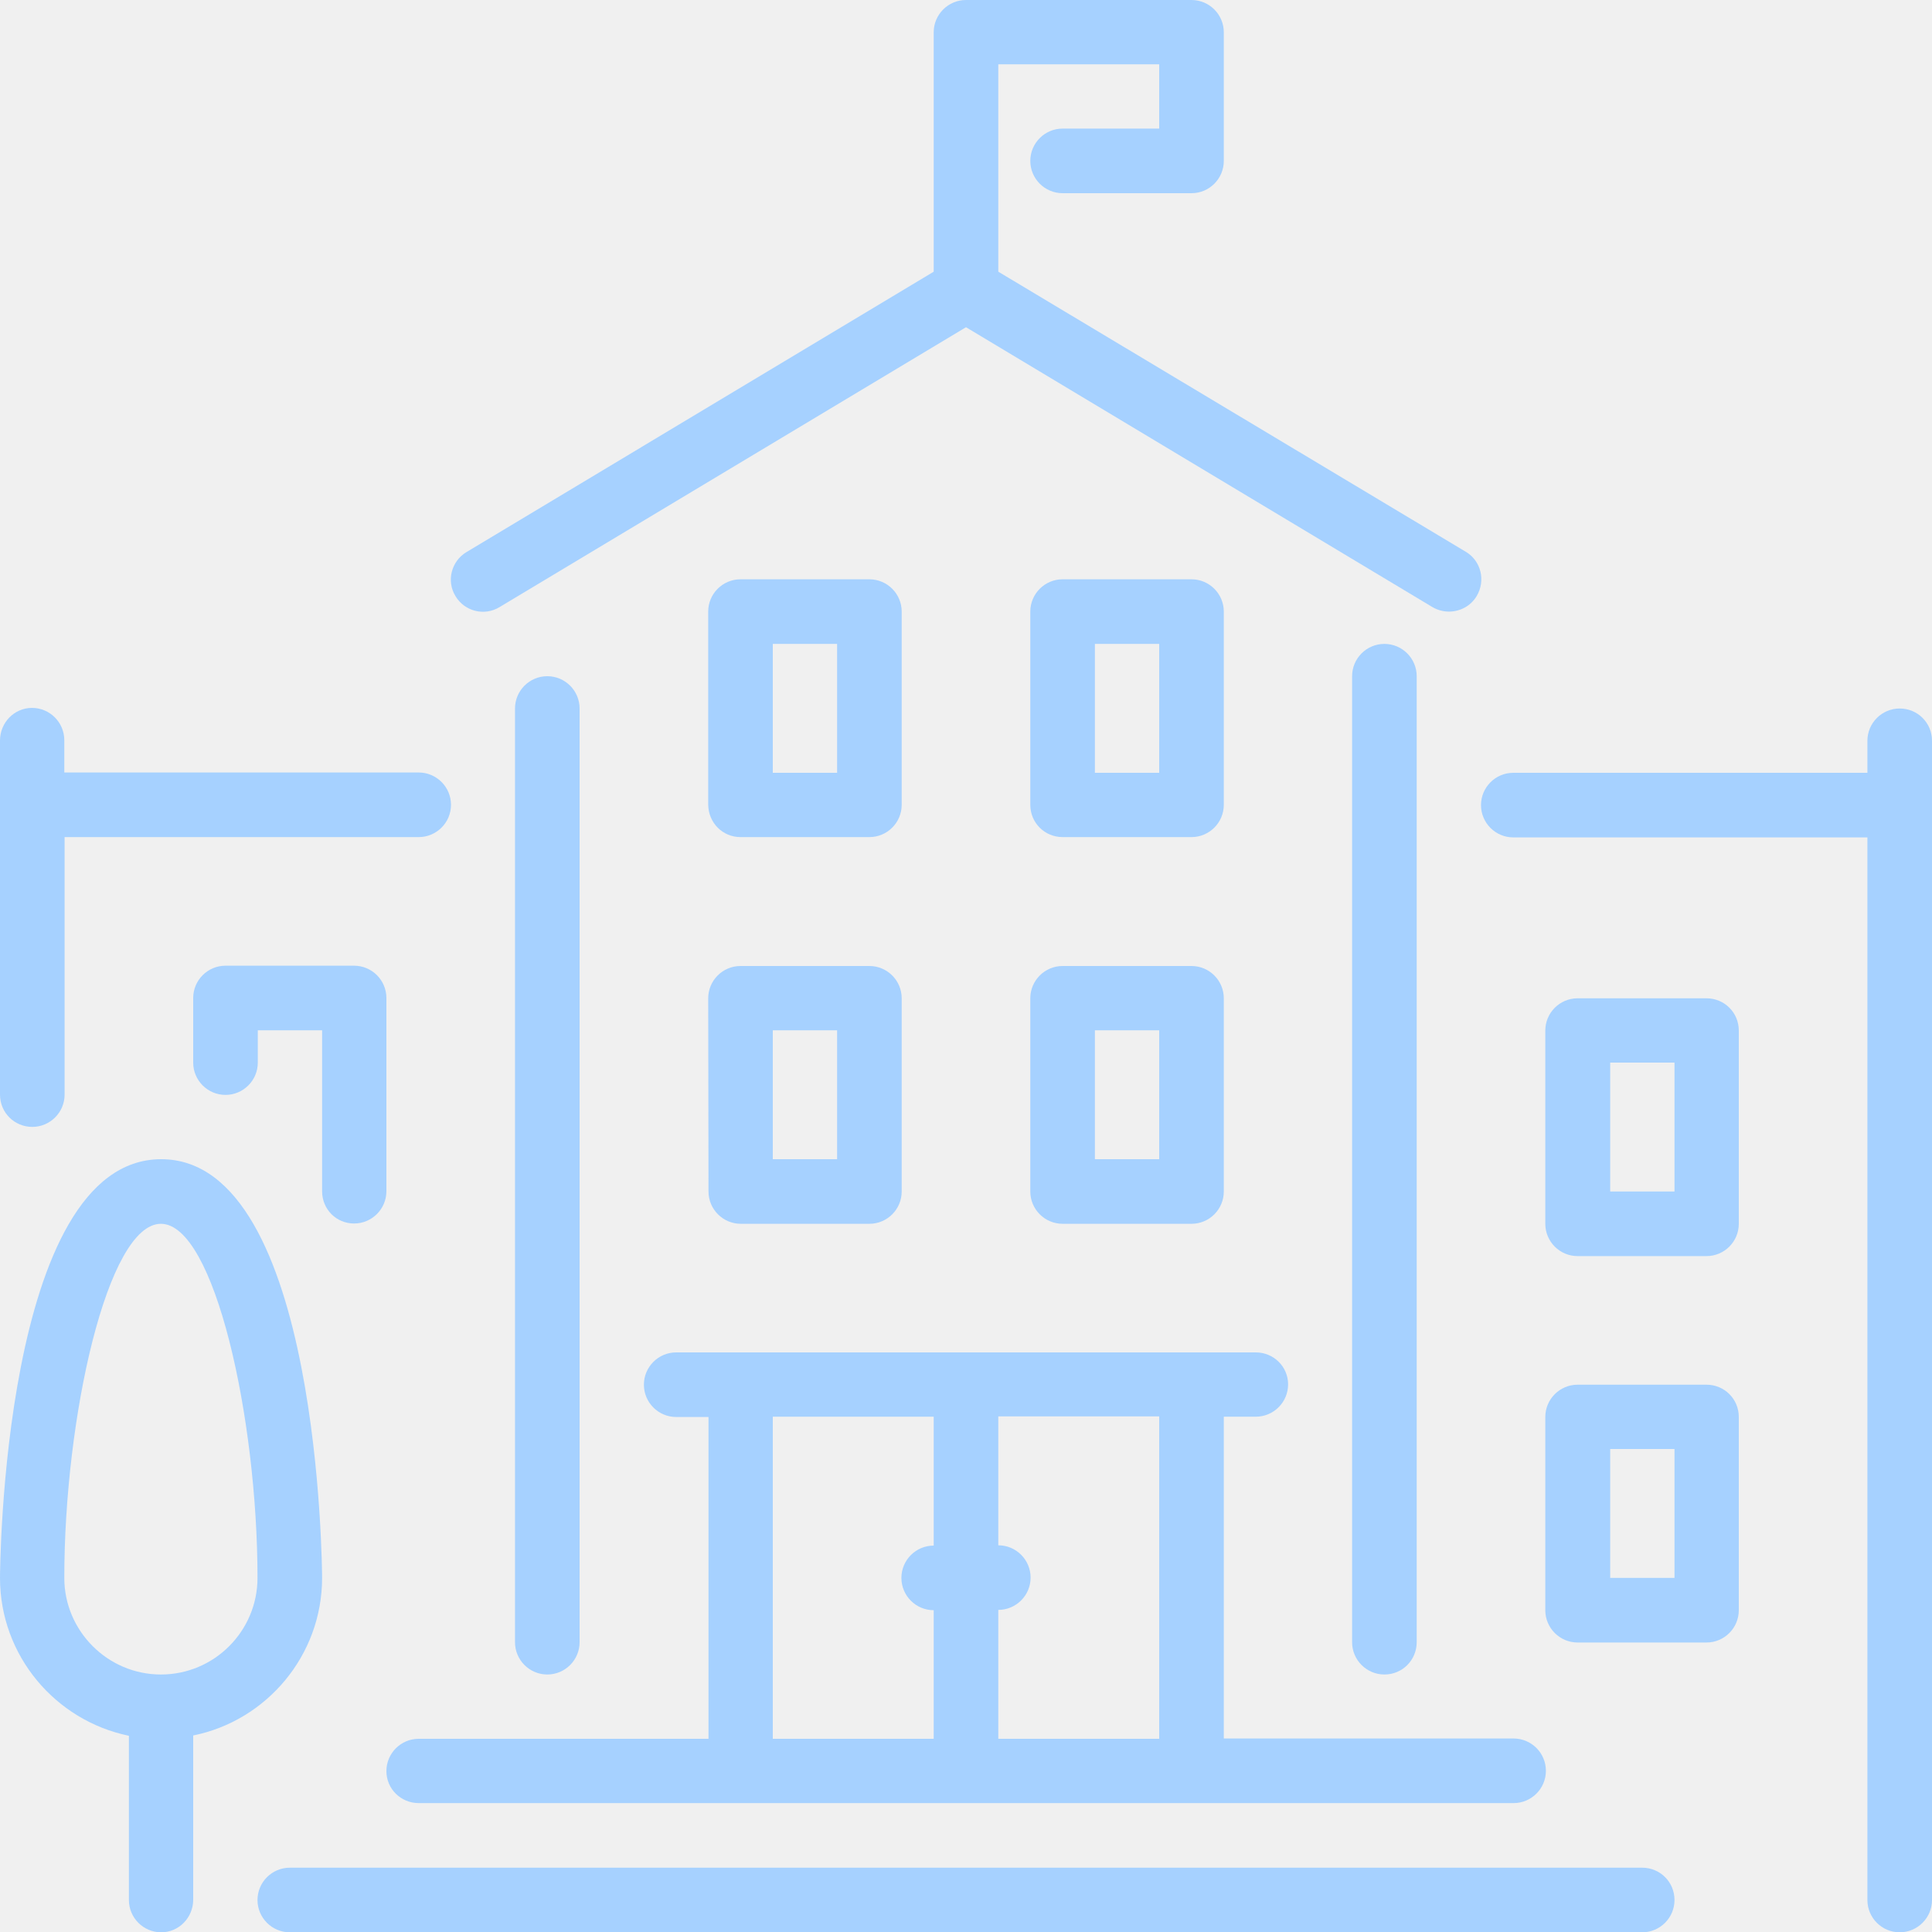
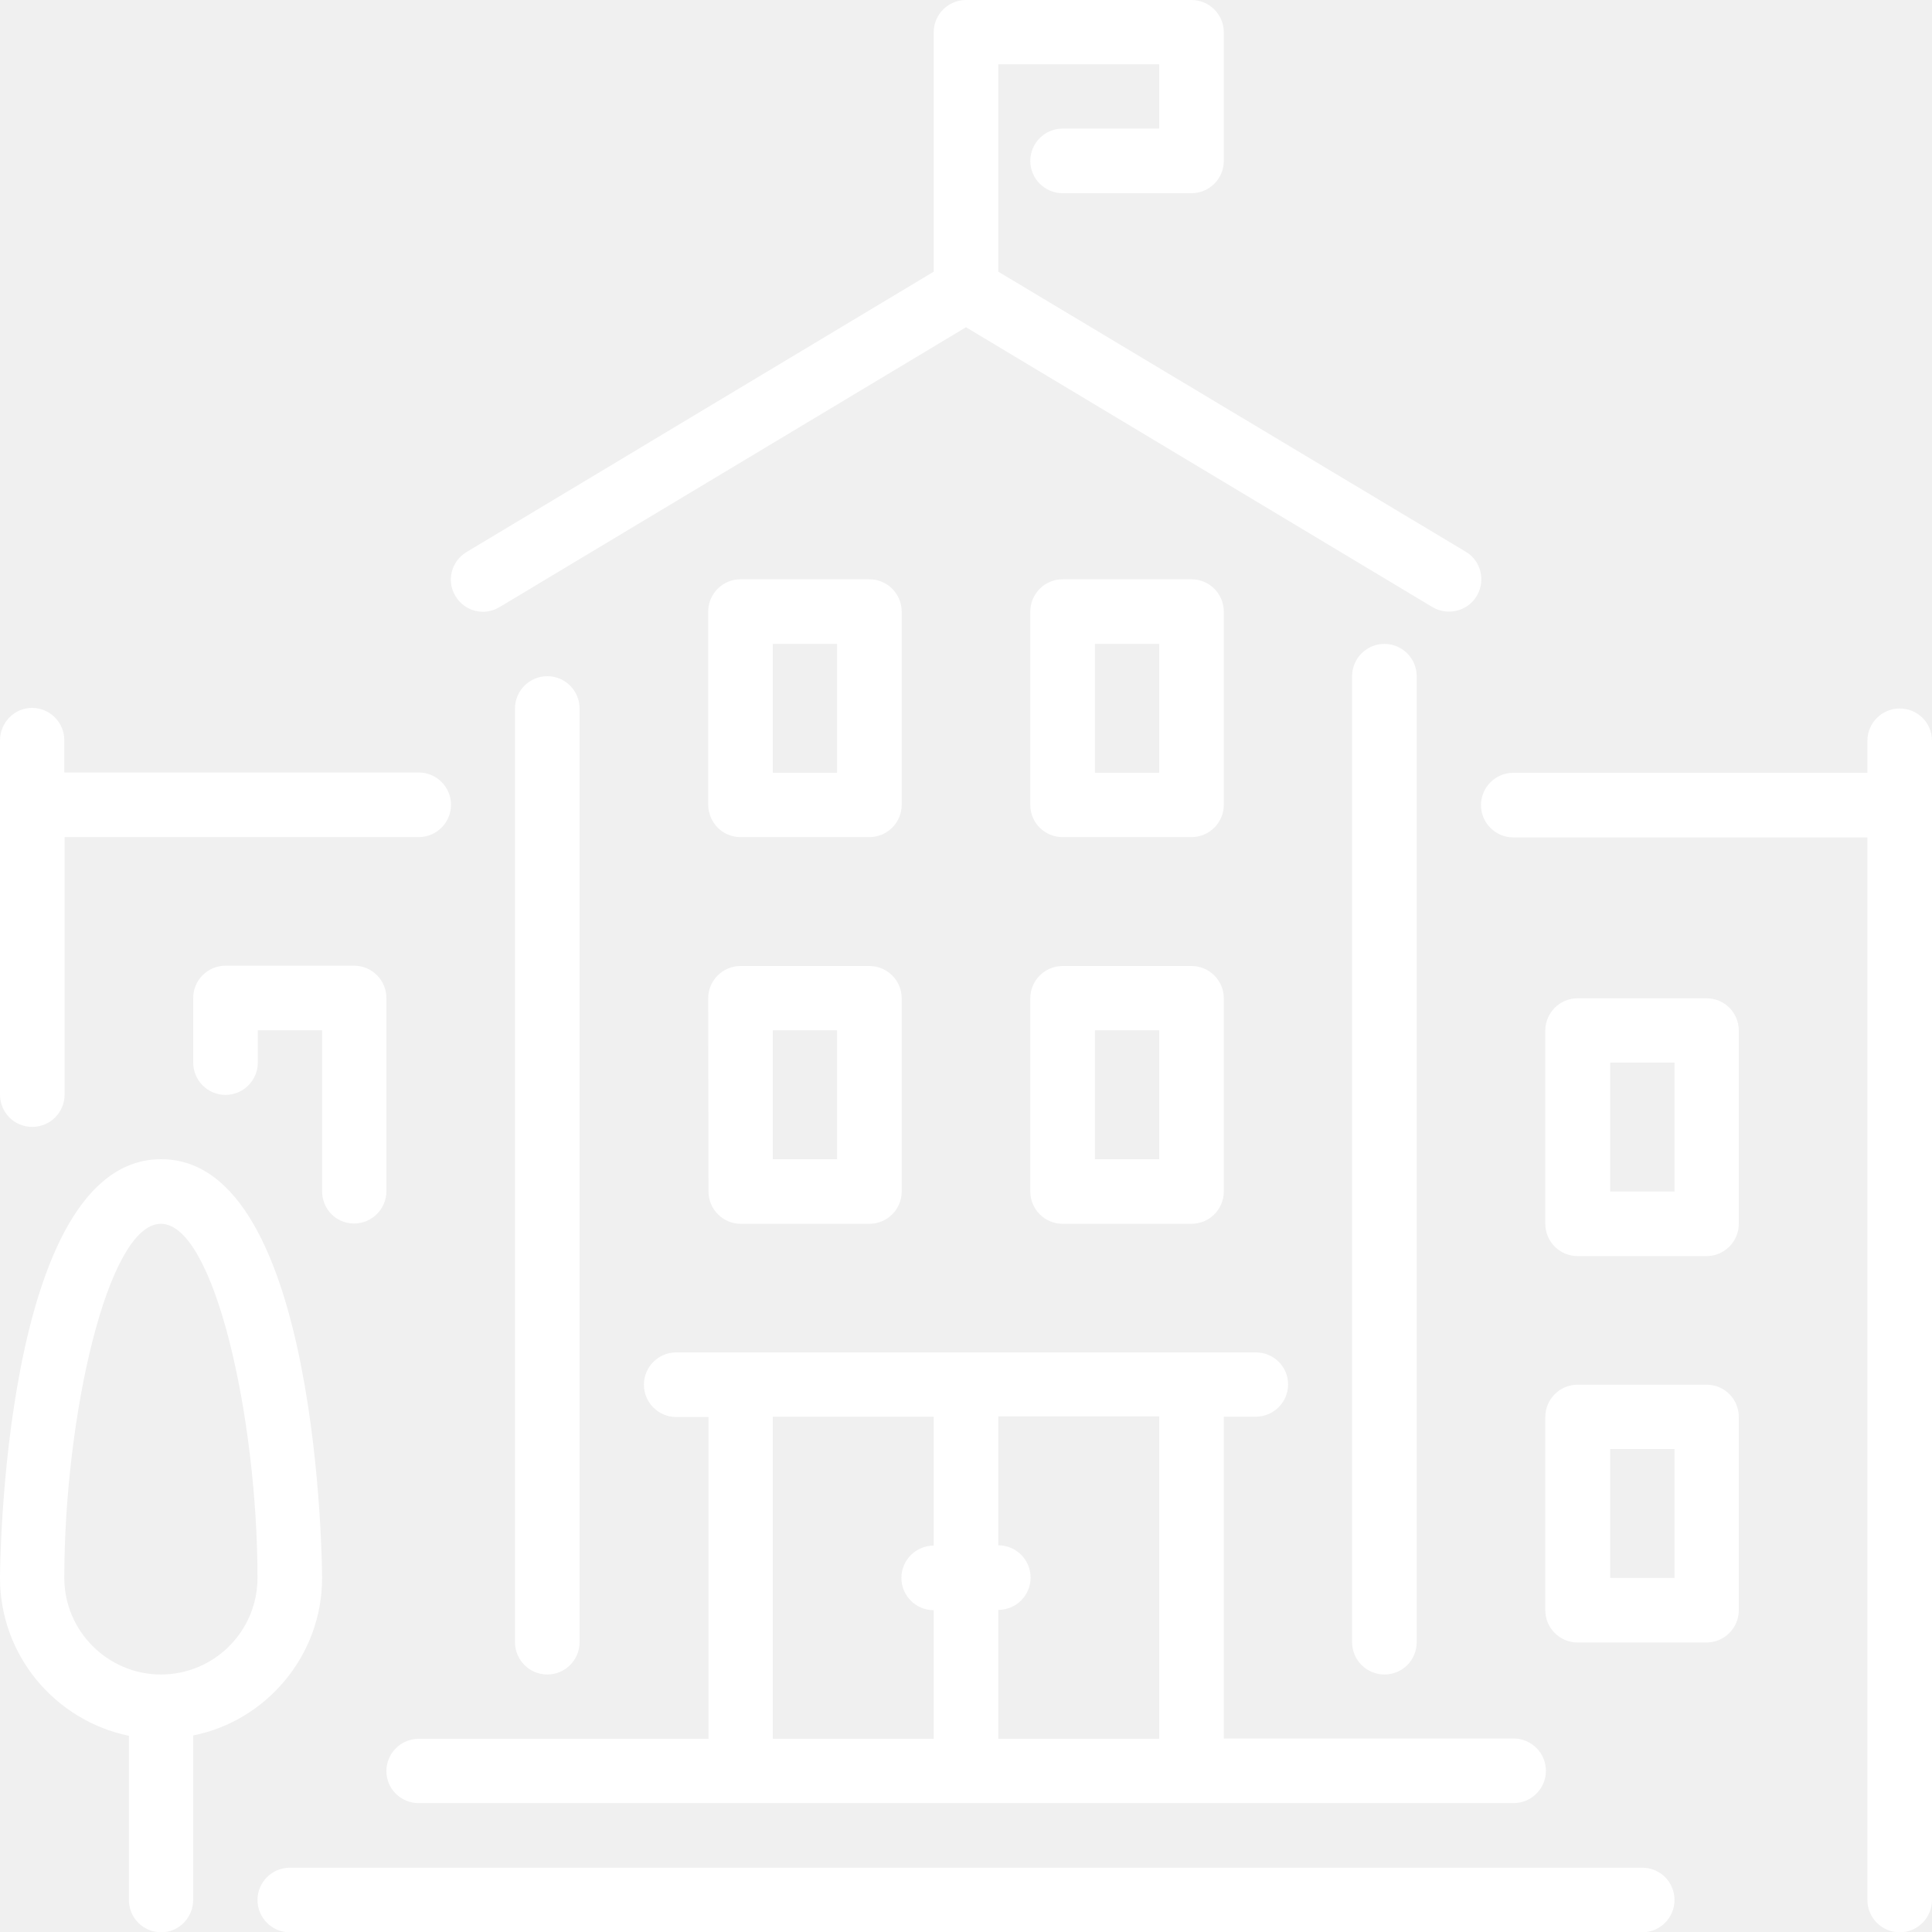
<svg xmlns="http://www.w3.org/2000/svg" version="1.1" id="Layer_1" x="0px" y="0px" viewBox="0 0 640 640" enable-background="new 0 0 640 640" xml:space="preserve">
  <g>
    <g>
      <g>
-         <path fill="#A6D1FF" d="M234.7,394.7c0,5.9,4.8,10.7,10.7,10.7H288c5.9,0,10.7-4.8,10.7-10.7v-64c0-5.9-4.8-10.7-10.7-10.7h-42.7     c-5.9,0-10.7,4.8-10.7,10.7L234.7,394.7L234.7,394.7z M256,341.3h21.3V384H256V341.3z" />
-         <path fill="#A6D1FF" d="M245.3,277.3H288c5.9,0,10.7-4.8,10.7-10.7v-64c0-5.9-4.8-10.7-10.7-10.7h-42.7     c-5.9,0-10.7,4.8-10.7,10.7v64C234.7,272.6,239.4,277.3,245.3,277.3z M256,213.3h21.3V256H256V213.3z" />
-         <path fill="#A6D1FF" d="M165.5,201.1L320,108.4l154.5,92.7c1.7,1,3.6,1.5,5.5,1.5c3.6,0,7.2-1.8,9.2-5.2c3-5.1,1.4-11.6-3.6-14.6     L330.7,90V21.3H384v21.3h-32c-5.9,0-10.7,4.8-10.7,10.7S346.1,64,352,64h42.7c5.9,0,10.7-4.8,10.7-10.7V10.7     c0-5.9-4.8-10.7-10.7-10.7H320c-5.9,0-10.7,4.8-10.7,10.7V90l-154.8,92.9c-5,3-6.7,9.6-3.6,14.6     C153.9,202.5,160.4,204.2,165.5,201.1z" />
-         <path fill="#A6D1FF" d="M117.3,405.3c5.9,0,10.7-4.8,10.7-10.7v-64c0-5.9-4.8-10.7-10.7-10.7H74.7c-5.9,0-10.7,4.8-10.7,10.7V352     c0,5.9,4.8,10.7,10.7,10.7s10.7-4.8,10.7-10.7v-10.7h21.3v53.3C106.7,400.6,111.4,405.3,117.3,405.3z" />
-         <path fill="#A6D1FF" d="M192,544V234.7c0-5.9-4.8-10.7-10.7-10.7c-5.9,0-10.7,4.8-10.7,10.7V544c0,5.9,4.8,10.7,10.7,10.7     C187.2,554.7,192,549.9,192,544z" />
-         <path fill="#A6D1FF" d="M138.7,597.3h362.7c5.9,0,10.7-4.8,10.7-10.7c0-5.9-4.8-10.7-10.7-10.7h-96V469.3H416     c5.9,0,10.7-4.8,10.7-10.7S421.9,448,416,448H224c-5.9,0-10.7,4.8-10.7,10.7s4.8,10.7,10.7,10.7h10.7V576h-96     c-5.9,0-10.7,4.8-10.7,10.7C128,592.6,132.8,597.3,138.7,597.3z M330.7,533.3c5.9,0,10.7-4.8,10.7-10.7c0-5.9-4.8-10.7-10.7-10.7     v-42.7H384V576h-53.3L330.7,533.3L330.7,533.3z M256,469.3h53.3V512c-5.9,0-10.7,4.8-10.7,10.7c0,5.9,4.8,10.7,10.7,10.7V576H256     V469.3z" />
-         <path fill="#A6D1FF" d="M565.3,458.7h-42.7c-5.9,0-10.7,4.8-10.7,10.7v64c0,5.9,4.8,10.7,10.7,10.7h42.7     c5.9,0,10.7-4.8,10.7-10.7v-64C576,463.4,571.2,458.7,565.3,458.7z M554.7,522.7h-21.3V480h21.3V522.7z" />
-         <path fill="#A6D1FF" d="M565.3,330.7h-42.7c-5.9,0-10.7,4.8-10.7,10.7v64c0,5.9,4.8,10.7,10.7,10.7h42.7     c5.9,0,10.7-4.8,10.7-10.7v-64C576,335.4,571.2,330.7,565.3,330.7z M554.7,394.7h-21.3V352h21.3V394.7z" />
-         <path fill="#A6D1FF" d="M544,618.7H96c-5.9,0-10.7,4.8-10.7,10.7c0,5.9,4.8,10.7,10.7,10.7h448c5.9,0,10.7-4.8,10.7-10.7     C554.7,623.4,549.9,618.7,544,618.7z" />
-         <path fill="#A6D1FF" d="M629.3,234.7c-5.9,0-10.7,4.8-10.7,10.7V256H501.3c-5.9,0-10.7,4.8-10.7,10.7c0,5.9,4.8,10.7,10.7,10.7     h117.3v352c0,5.9,4.8,10.7,10.7,10.7c5.9,0,10.7-4.8,10.7-10.7v-384C640,239.4,635.2,234.7,629.3,234.7z" />
-         <path fill="#A6D1FF" d="M341.3,394.7c0,5.9,4.8,10.7,10.7,10.7h42.7c5.9,0,10.7-4.8,10.7-10.7v-64c0-5.9-4.8-10.7-10.7-10.7H352     c-5.9,0-10.7,4.8-10.7,10.7L341.3,394.7L341.3,394.7z M362.7,341.3H384V384h-21.3L362.7,341.3L362.7,341.3z" />
-         <path fill="#A6D1FF" d="M106.7,522.7c0-1.4-0.6-138.7-53.3-138.7C0.6,384,0,521.3,0,522.7c0,25.8,18.4,47.3,42.7,52.3v54.4     c0,5.9,4.8,10.7,10.7,10.7S64,635.2,64,629.3v-54.4C88.3,570,106.7,548.4,106.7,522.7z M53.3,554.7c-17.6,0-32-14.4-32-32     c0-53.1,14.3-117.3,32-117.3s32,64.2,32,117.3C85.3,540.3,71,554.7,53.3,554.7z" />
-         <path fill="#A6D1FF" d="M469.3,544V224c0-5.9-4.8-10.7-10.7-10.7c-5.9,0-10.7,4.8-10.7,10.7v320c0,5.9,4.8,10.7,10.7,10.7     C464.6,554.7,469.3,549.9,469.3,544z" />
-         <path fill="#A6D1FF" d="M352,277.3h42.7c5.9,0,10.7-4.8,10.7-10.7v-64c0-5.9-4.8-10.7-10.7-10.7H352c-5.9,0-10.7,4.8-10.7,10.7     v64C341.3,272.6,346.1,277.3,352,277.3z M362.7,213.3H384V256h-21.3L362.7,213.3L362.7,213.3z" />
-         <path fill="#A6D1FF" d="M10.7,373.3c5.9,0,10.7-4.8,10.7-10.7v-85.3h117.3c5.9,0,10.7-4.8,10.7-10.7c0-5.9-4.8-10.7-10.7-10.7     H21.3v-10.7c0-5.9-4.8-10.7-10.7-10.7S0,239.4,0,245.3v117.3C0,368.6,4.8,373.3,10.7,373.3z" />
+         <path fill="#FFFFFF" d="M234.7,394.7c0,5.9,4.8,10.7,10.7,10.7H288c5.9,0,10.7-4.8,10.7-10.7v-64c0-5.9-4.8-10.7-10.7-10.7h-42.7     c-5.9,0-10.7,4.8-10.7,10.7L234.7,394.7L234.7,394.7z M256,341.3h21.3V384H256V341.3z" />
+         <path fill="#FFFFFF" d="M245.3,277.3H288c5.9,0,10.7-4.8,10.7-10.7v-64c0-5.9-4.8-10.7-10.7-10.7h-42.7     c-5.9,0-10.7,4.8-10.7,10.7v64C234.7,272.6,239.4,277.3,245.3,277.3z M256,213.3h21.3V256H256V213.3z" />
+         <path fill="#FFFFFF" d="M165.5,201.1L320,108.4l154.5,92.7c1.7,1,3.6,1.5,5.5,1.5c3.6,0,7.2-1.8,9.2-5.2c3-5.1,1.4-11.6-3.6-14.6     L330.7,90V21.3H384v21.3h-32c-5.9,0-10.7,4.8-10.7,10.7S346.1,64,352,64h42.7c5.9,0,10.7-4.8,10.7-10.7V10.7     c0-5.9-4.8-10.7-10.7-10.7H320c-5.9,0-10.7,4.8-10.7,10.7V90l-154.8,92.9c-5,3-6.7,9.6-3.6,14.6     C153.9,202.5,160.4,204.2,165.5,201.1z" />
+         <path fill="#FFFFFF" d="M117.3,405.3c5.9,0,10.7-4.8,10.7-10.7v-64c0-5.9-4.8-10.7-10.7-10.7H74.7c-5.9,0-10.7,4.8-10.7,10.7V352     c0,5.9,4.8,10.7,10.7,10.7s10.7-4.8,10.7-10.7v-10.7h21.3v53.3C106.7,400.6,111.4,405.3,117.3,405.3z" />
+         <path fill="#FFFFFF" d="M192,544V234.7c0-5.9-4.8-10.7-10.7-10.7s-10.7,4.8-10.7,10.7V544c0,5.9,4.8,10.7,10.7,10.7     S192,549.9,192,544z" />
+         <path fill="#FFFFFF" d="M138.7,597.3h362.7c5.9,0,10.7-4.8,10.7-10.7s-4.8-10.7-10.7-10.7h-96V469.3H416     c5.9,0,10.7-4.8,10.7-10.7S421.9,448,416,448H224c-5.9,0-10.7,4.8-10.7,10.7s4.8,10.7,10.7,10.7h10.7V576h-96     c-5.9,0-10.7,4.8-10.7,10.7C128,592.6,132.8,597.3,138.7,597.3z M330.7,533.3c5.9,0,10.7-4.8,10.7-10.7s-4.8-10.7-10.7-10.7     v-42.7H384V576h-53.3V533.3L330.7,533.3z M256,469.3h53.3V512c-5.9,0-10.7,4.8-10.7,10.7s4.8,10.7,10.7,10.7V576H256V469.3z" />
+         <path fill="#FFFFFF" d="M565.3,458.7h-42.7c-5.9,0-10.7,4.8-10.7,10.7v64c0,5.9,4.8,10.7,10.7,10.7h42.7     c5.9,0,10.7-4.8,10.7-10.7v-64C576,463.4,571.2,458.7,565.3,458.7z M554.7,522.7h-21.3V480h21.3V522.7z" />
+         <path fill="#FFFFFF" d="M565.3,330.7h-42.7c-5.9,0-10.7,4.8-10.7,10.7v64c0,5.9,4.8,10.7,10.7,10.7h42.7     c5.9,0,10.7-4.8,10.7-10.7v-64C576,335.4,571.2,330.7,565.3,330.7z M554.7,394.7h-21.3V352h21.3V394.7z" />
+         <path fill="#FFFFFF" d="M544,618.7H96c-5.9,0-10.7,4.8-10.7,10.7s4.8,10.7,10.7,10.7h448c5.9,0,10.7-4.8,10.7-10.7     C554.7,623.4,549.9,618.7,544,618.7z" />
+         <path fill="#FFFFFF" d="M629.3,234.7c-5.9,0-10.7,4.8-10.7,10.7V256H501.3c-5.9,0-10.7,4.8-10.7,10.7c0,5.9,4.8,10.7,10.7,10.7     h117.3v352c0,5.9,4.8,10.7,10.7,10.7s10.7-4.8,10.7-10.7v-384C640,239.4,635.2,234.7,629.3,234.7z" />
+         <path fill="#FFFFFF" d="M341.3,394.7c0,5.9,4.8,10.7,10.7,10.7h42.7c5.9,0,10.7-4.8,10.7-10.7v-64c0-5.9-4.8-10.7-10.7-10.7H352     c-5.9,0-10.7,4.8-10.7,10.7V394.7L341.3,394.7z M362.7,341.3H384V384h-21.3V341.3L362.7,341.3z" />
+         <path fill="#FFFFFF" d="M106.7,522.7c0-1.4-0.6-138.7-53.3-138.7C0.6,384,0,521.3,0,522.7C0,548.5,18.4,570,42.7,575v54.4     c0,5.9,4.8,10.7,10.7,10.7S64,635.2,64,629.3v-54.4C88.3,570,106.7,548.4,106.7,522.7z M53.3,554.7c-17.6,0-32-14.4-32-32     c0-53.1,14.3-117.3,32-117.3s32,64.2,32,117.3C85.3,540.3,71,554.7,53.3,554.7z" />
+         <path fill="#FFFFFF" d="M469.3,544V224c0-5.9-4.8-10.7-10.7-10.7c-5.9,0-10.7,4.8-10.7,10.7v320c0,5.9,4.8,10.7,10.7,10.7     C464.6,554.7,469.3,549.9,469.3,544z" />
+         <path fill="#FFFFFF" d="M352,277.3h42.7c5.9,0,10.7-4.8,10.7-10.7v-64c0-5.9-4.8-10.7-10.7-10.7H352c-5.9,0-10.7,4.8-10.7,10.7     v64C341.3,272.6,346.1,277.3,352,277.3z M362.7,213.3H384V256h-21.3V213.3L362.7,213.3z" />
+         <path fill="#FFFFFF" d="M10.7,373.3c5.9,0,10.7-4.8,10.7-10.7v-85.3h117.3c5.9,0,10.7-4.8,10.7-10.7c0-5.9-4.8-10.7-10.7-10.7     H21.3v-10.7c0-5.9-4.8-10.7-10.7-10.7S0,239.4,0,245.3v117.3C0,368.6,4.8,373.3,10.7,373.3z" />
      </g>
    </g>
  </g>
</svg>
